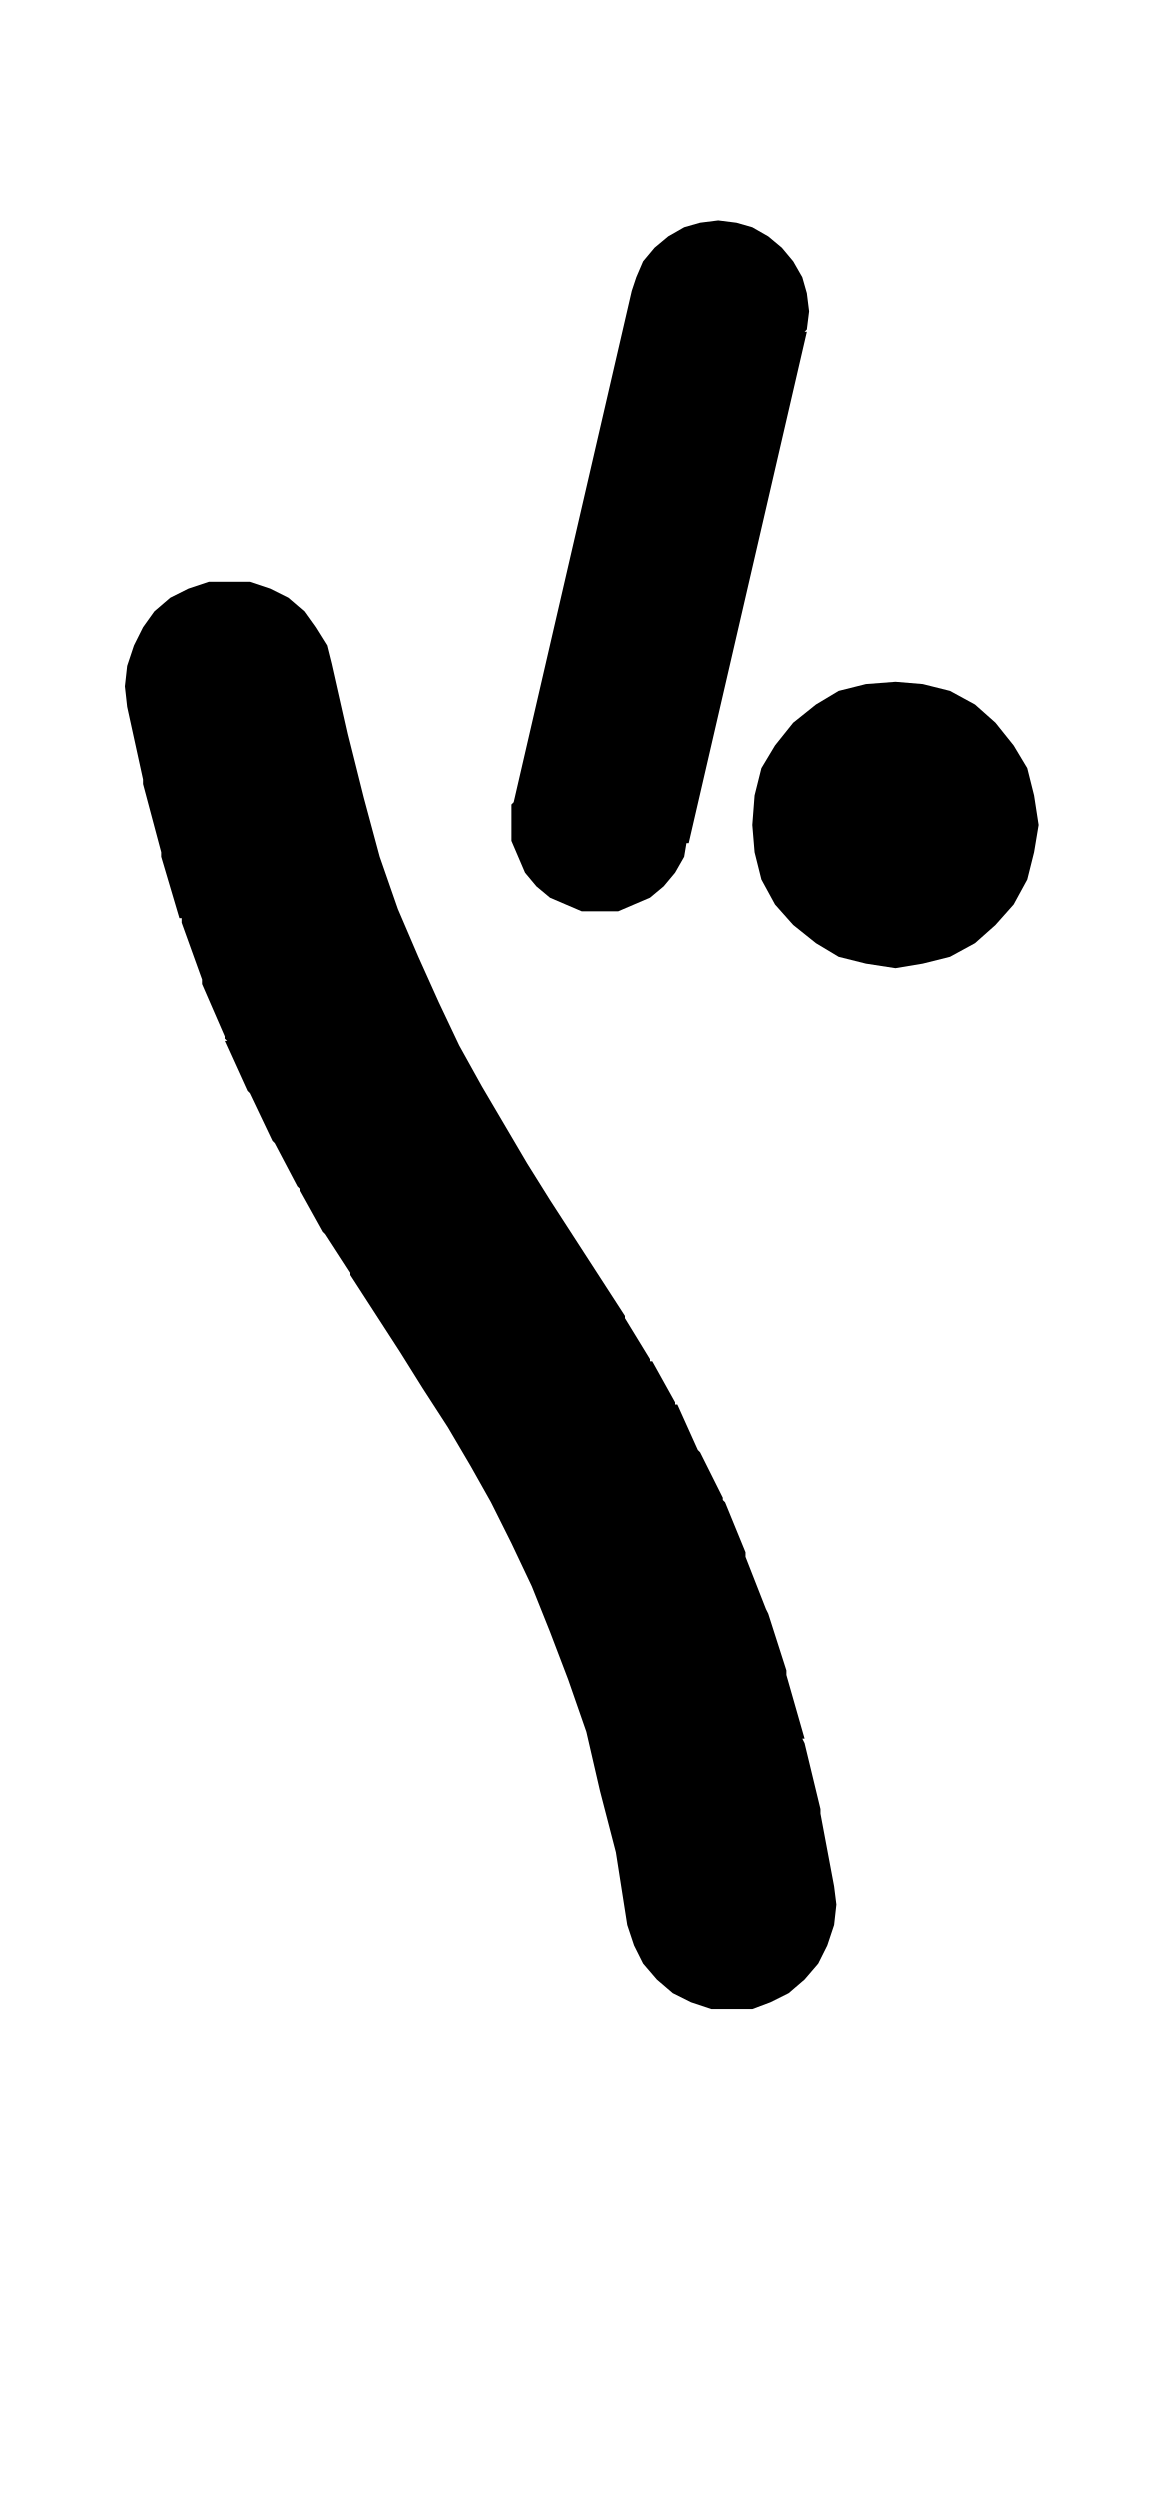
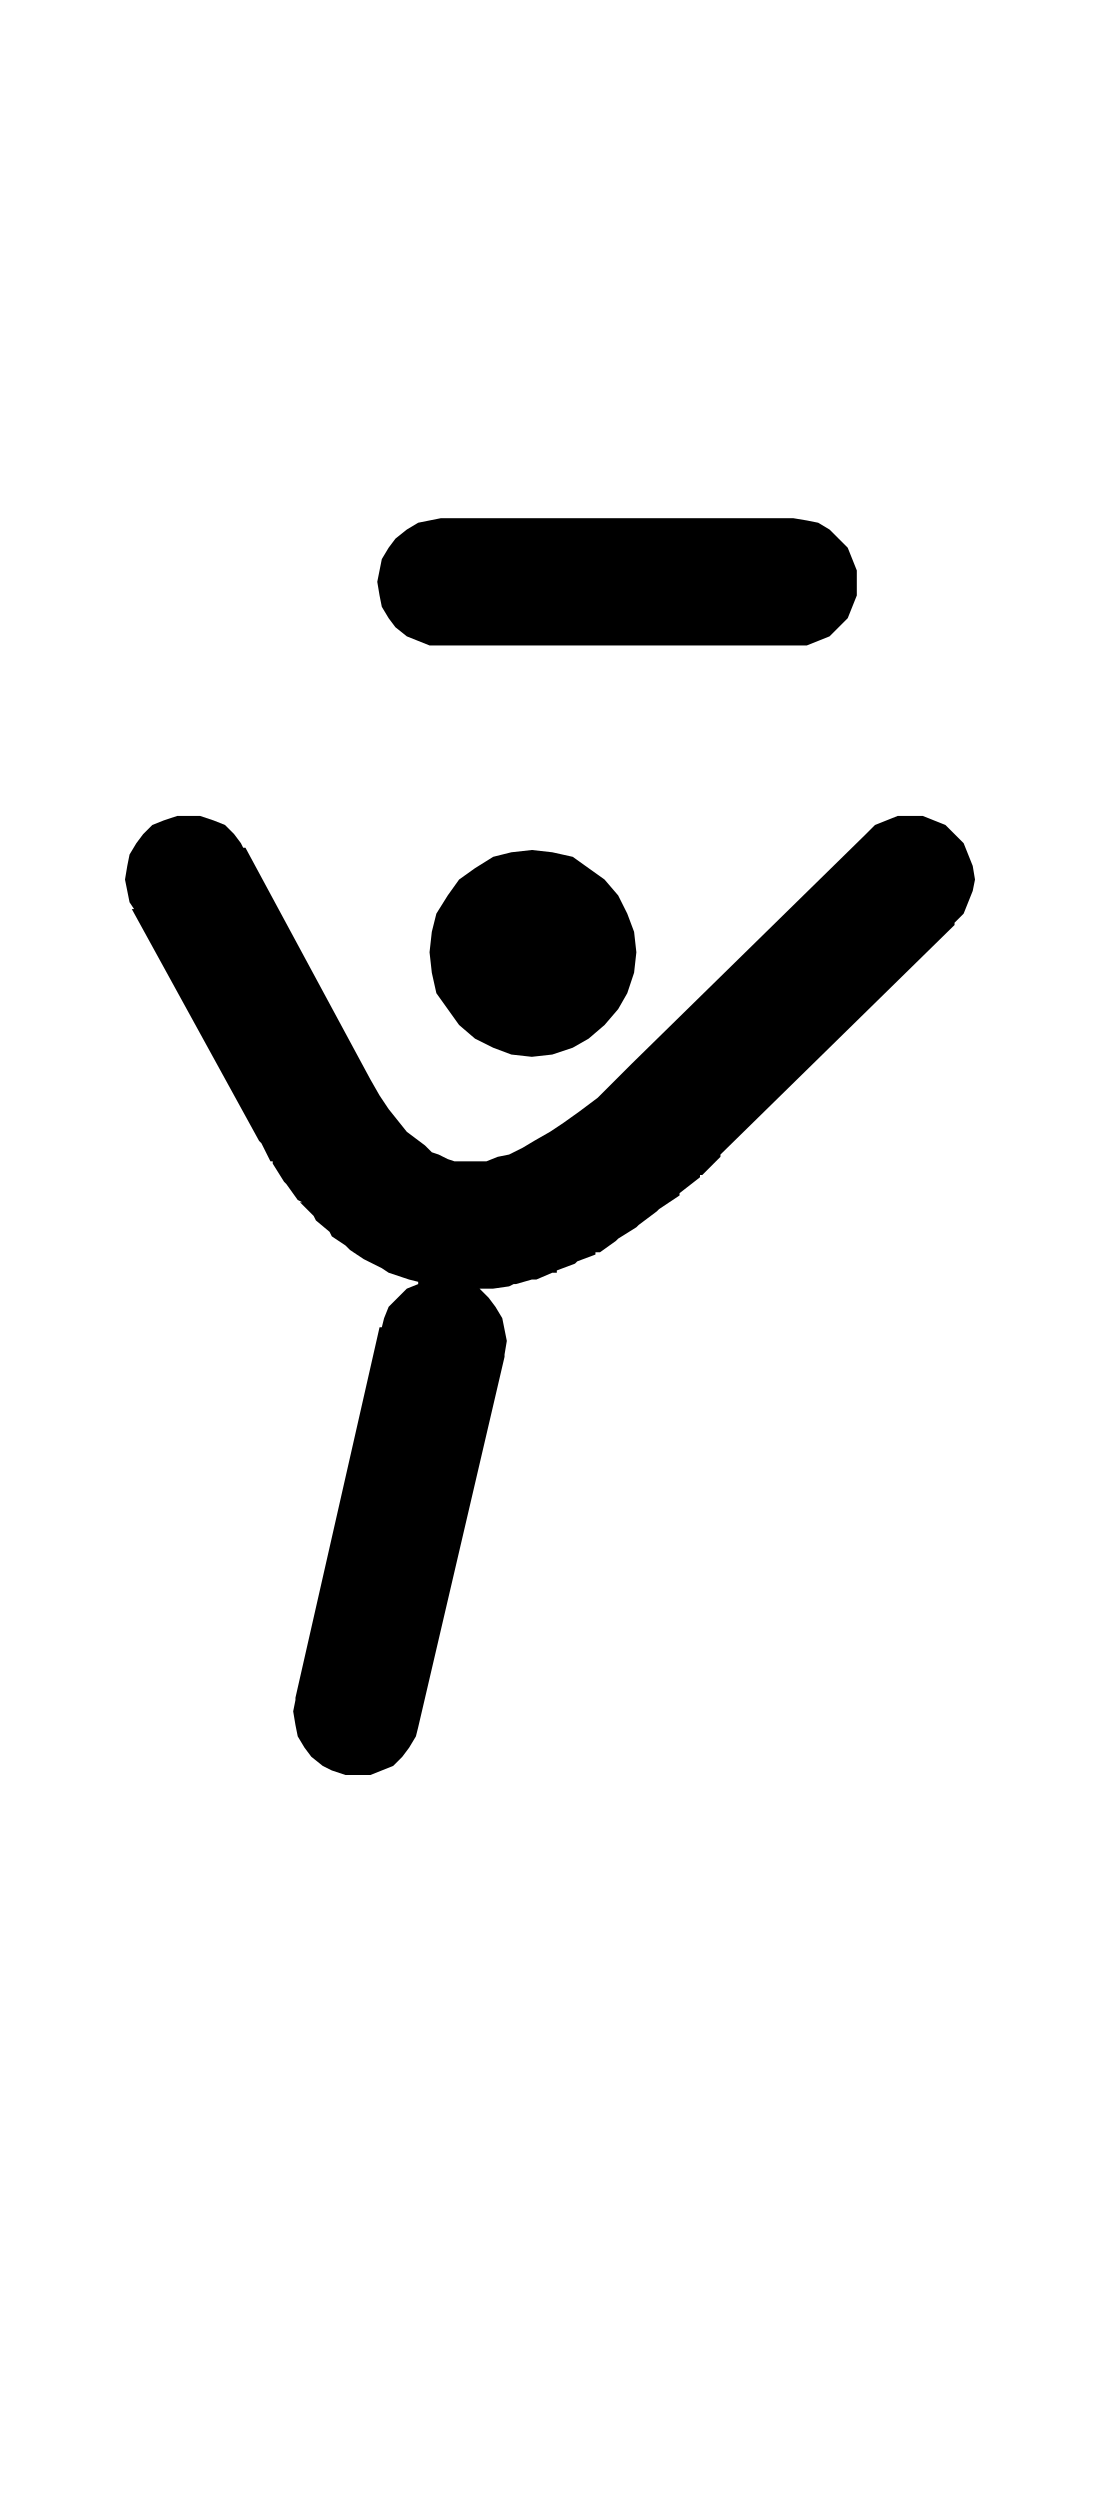
- <svg xmlns="http://www.w3.org/2000/svg" viewBox="0 -900 512 1100">
-   <path transform="scale(1,-1)" fill="currentColor" d="M276 53 271 85 264 112 258 138 250 161 242 182 234 202 225 221 216 239 207 255 197 272 186 289 176 305 165 322 154 339V340L143 357L142 358L132 376V377L131 378L121 397L120 398L110 419L109 420L99 442H100L99 443V444L89 467V469L80 494V496H79L71 523V525L63 555V557L56 589L55 598L56 607L59 616L63 624L68 631L75 637L83 641L92 644H101H110L119 641L127 637L134 631L139 624L144 616L146 608L153 577L160 549L167 523L175 500L184 479L193 459L202 440L212 422L222 405L232 388L242 372L253 355L264 338L275 321V320L286 302V301H287L297 283V282H298L307 262L308 261L318 241V240L319 239L328 217V215L337 192L338 190L346 165V163L354 135H353L354 133L361 104V103V102L367 70L368 62L367 53L364 44L360 36L354 29L347 23L339 19L331 16H322H313L304 19L296 23L289 29L283 36L279 44L276 53ZM226 547 278 772 280 778 283 785 288 791 294 796 301 800 308 802 316 803 324 802 331 800 338 796 344 791 349 785 353 778 355 771 356 763 355 755 354 754H355L303 529H302L301 523L297 516L292 510L286 505L279 502L272 499H264H256L249 502L242 505L236 510L231 516L228 523L225 530V538V546ZM457 537 455 525 452 513 446 502 438 493 429 485 418 479 406 476 394 474 381 476 369 479 359 485 349 493 341 502 335 513 332 525 331 537 332 550 335 562 341 572 349 582 359 590 369 596 381 599 394 600 406 599 418 596 429 590 438 582 446 572 452 562 455 550Z" />
+ <svg xmlns="http://www.w3.org/2000/svg" viewBox="0 -900 484 1100">
+   <path transform="scale(1,-1)" fill="currentColor" d="M108 527 163 425 167 418 171 412 175 407 179 402 183 399 187 396 190 393 193 392 197 390 200 389H203H207H210H214L219 391L224 392L230 395L235 398L242 402L248 406L255 411L263 417L270 424L278 432L381 533L385 537L390 539L395 541H401H406L411 539L416 537L420 533L424 529L426 524L428 519L429 513L428 508L426 503L424 498L420 494V493L317 392V391L309 383H308V382L299 375V374L290 368L289 367L281 361L280 360L272 355L271 354L264 349H263H262V348L254 345L253 344L245 341V340H243L236 337H234L227 335H226L224 334L217 333H215H211L215 329L218 325L221 320L222 315L223 310L222 304V303L184 140L183 136L180 131L177 127L173 123L168 121L163 119H157H152L146 121L142 123L137 127L134 131L131 136L130 141L129 147L130 152V153L167 316H168L169 320L171 325L175 329L179 333L184 335V336L180 337L177 338L171 340L168 342L162 345L160 346L154 350L152 352L146 356L145 358L139 363L138 365L132 371H133L131 372L126 379L125 380V381V380L120 388V389H119L115 397L114 398L58 500H59L57 503L56 508L55 513L56 519L57 524L60 529L63 533L67 537L72 539L78 541H83H88L94 539L99 537L103 533L106 529L107 527ZM377 644V638L375 633L373 628L369 624L365 620L360 618L355 616H349H194H189L184 618L179 620L174 624L171 628L168 633L167 638L166 644L167 649L168 654L171 659L174 663L179 667L184 670L189 671L194 672H349L355 671L360 670L365 667L369 663L373 659L375 654L377 649ZM280 481 279 472 276 463 272 456 266 449 259 443 252 439 243 436 234 435 225 436 217 439 209 443 202 449 197 456 192 463 190 472 189 481 190 490 192 498 197 506 202 513 209 518 217 523 225 525 234 526 243 525 252 523 259 518 266 513 272 506 276 498 279 490Z" />
</svg>
